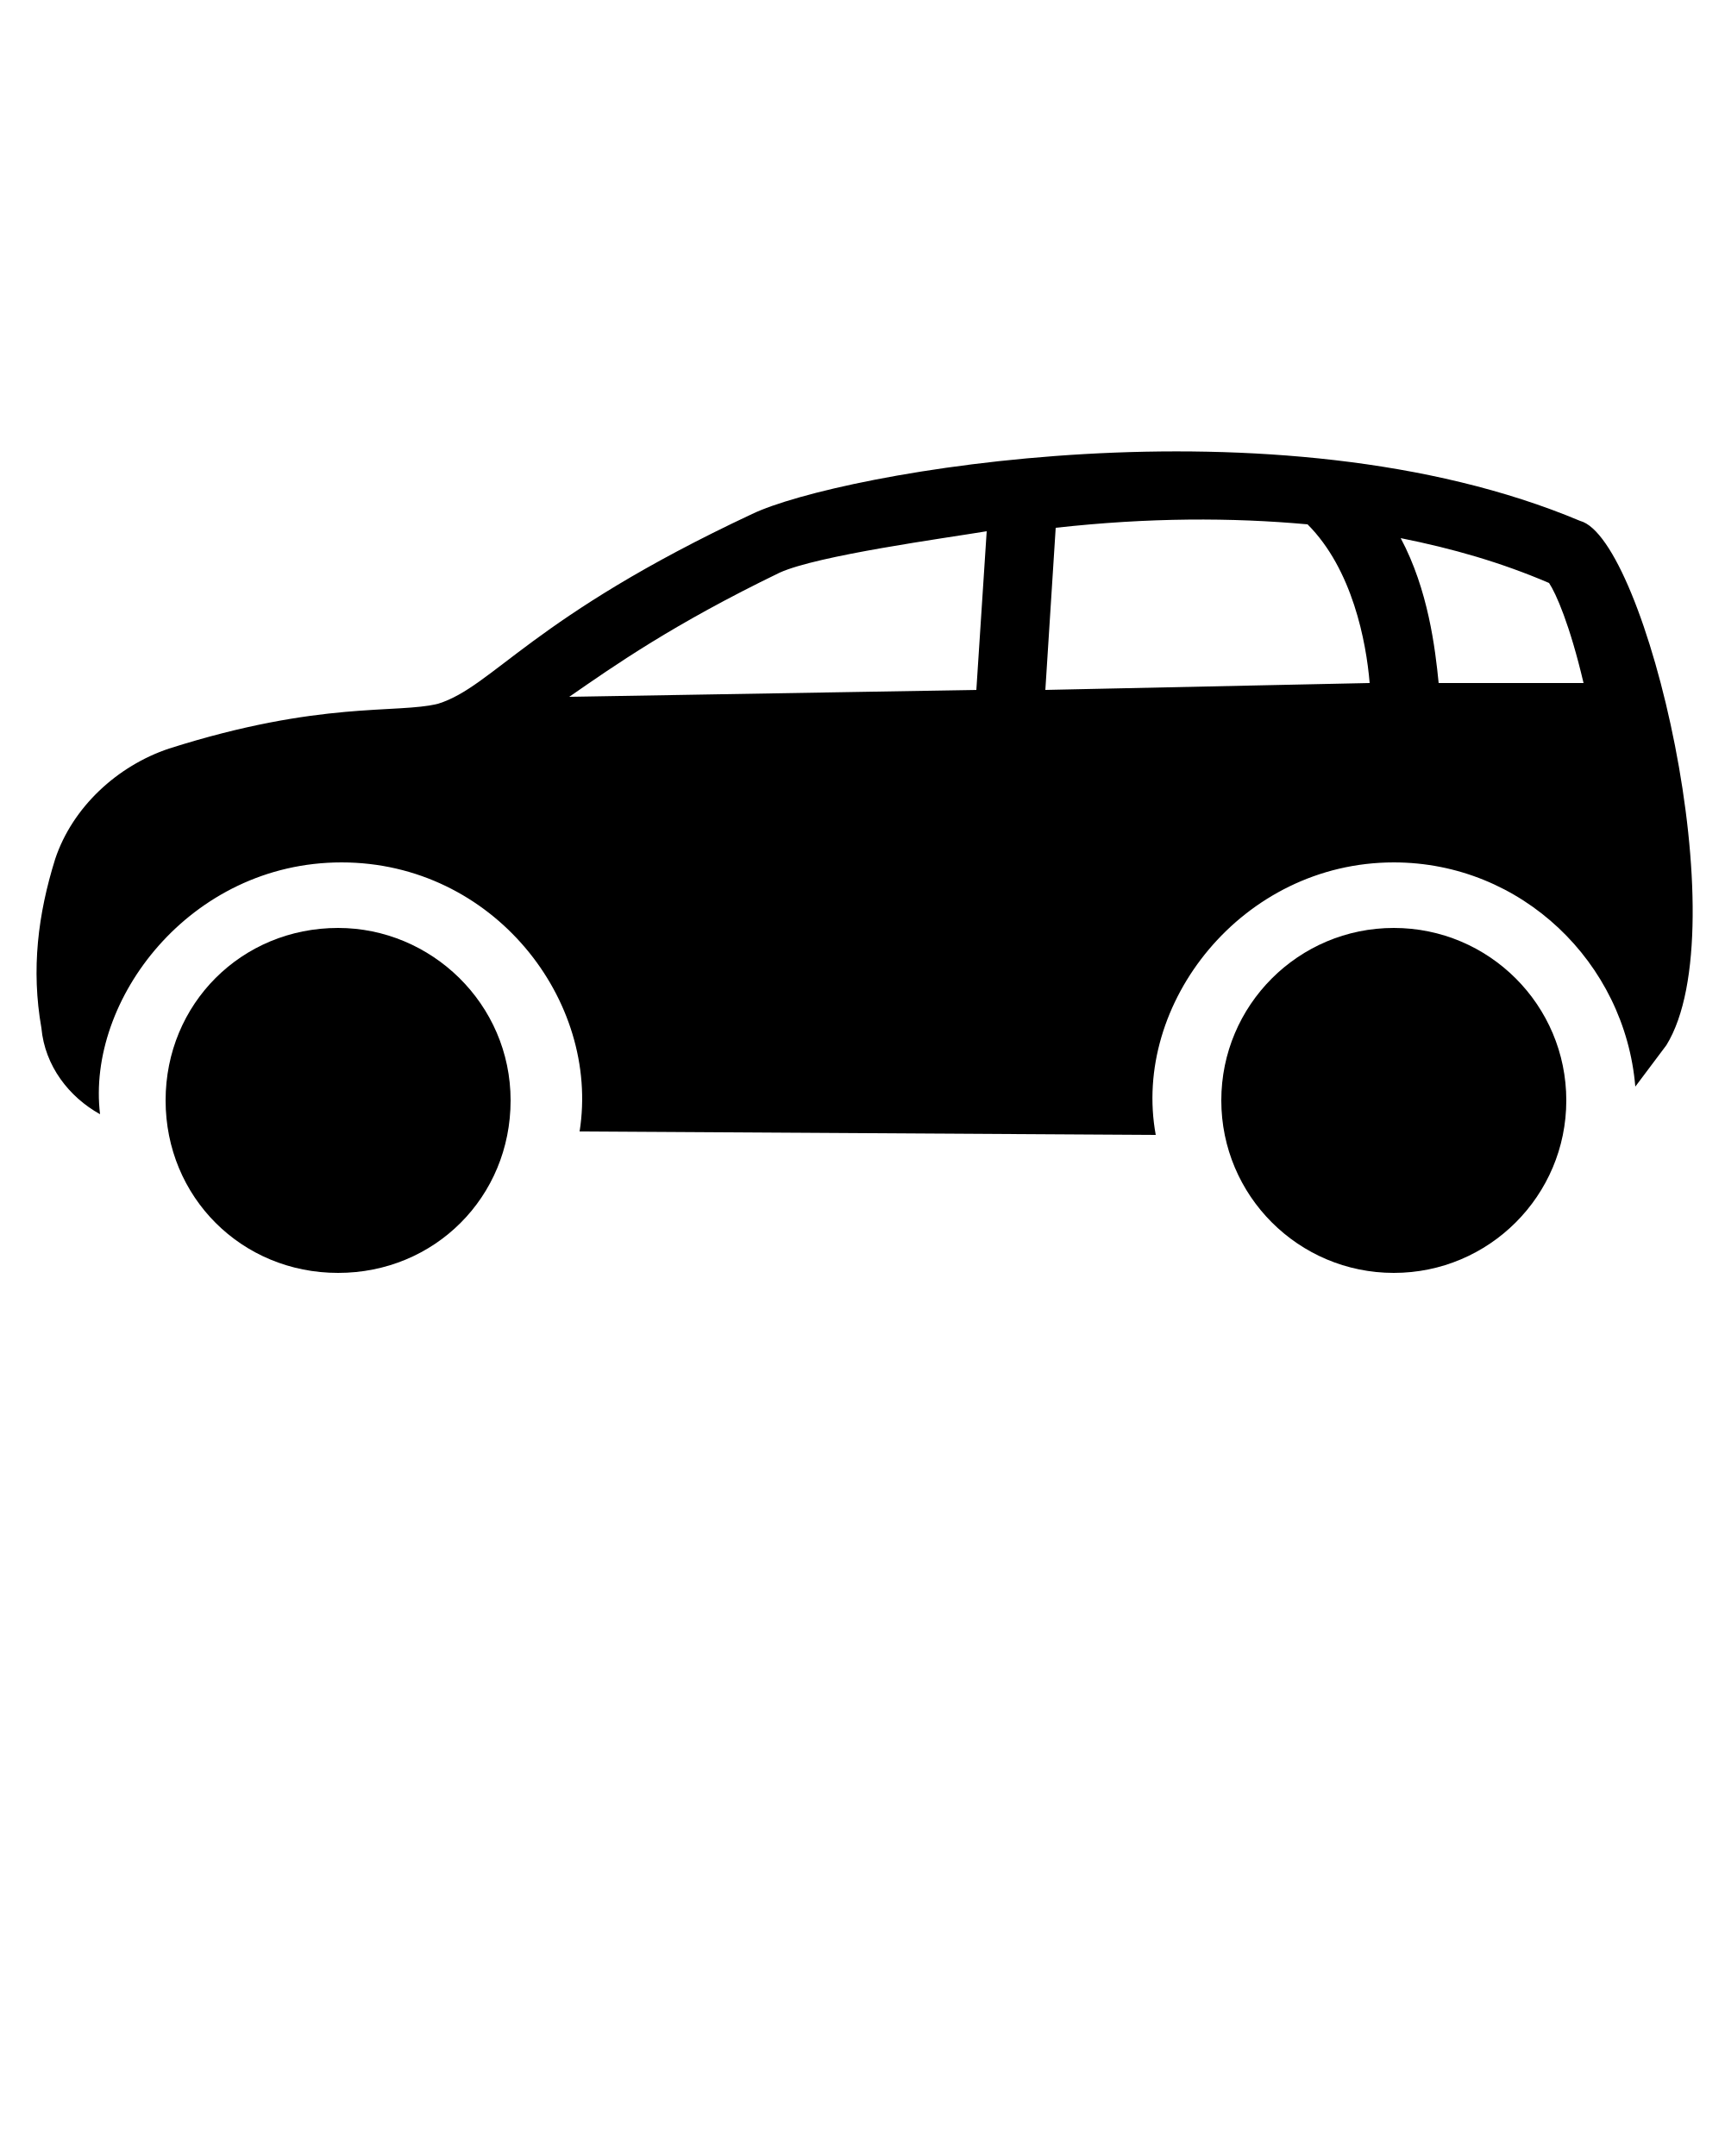
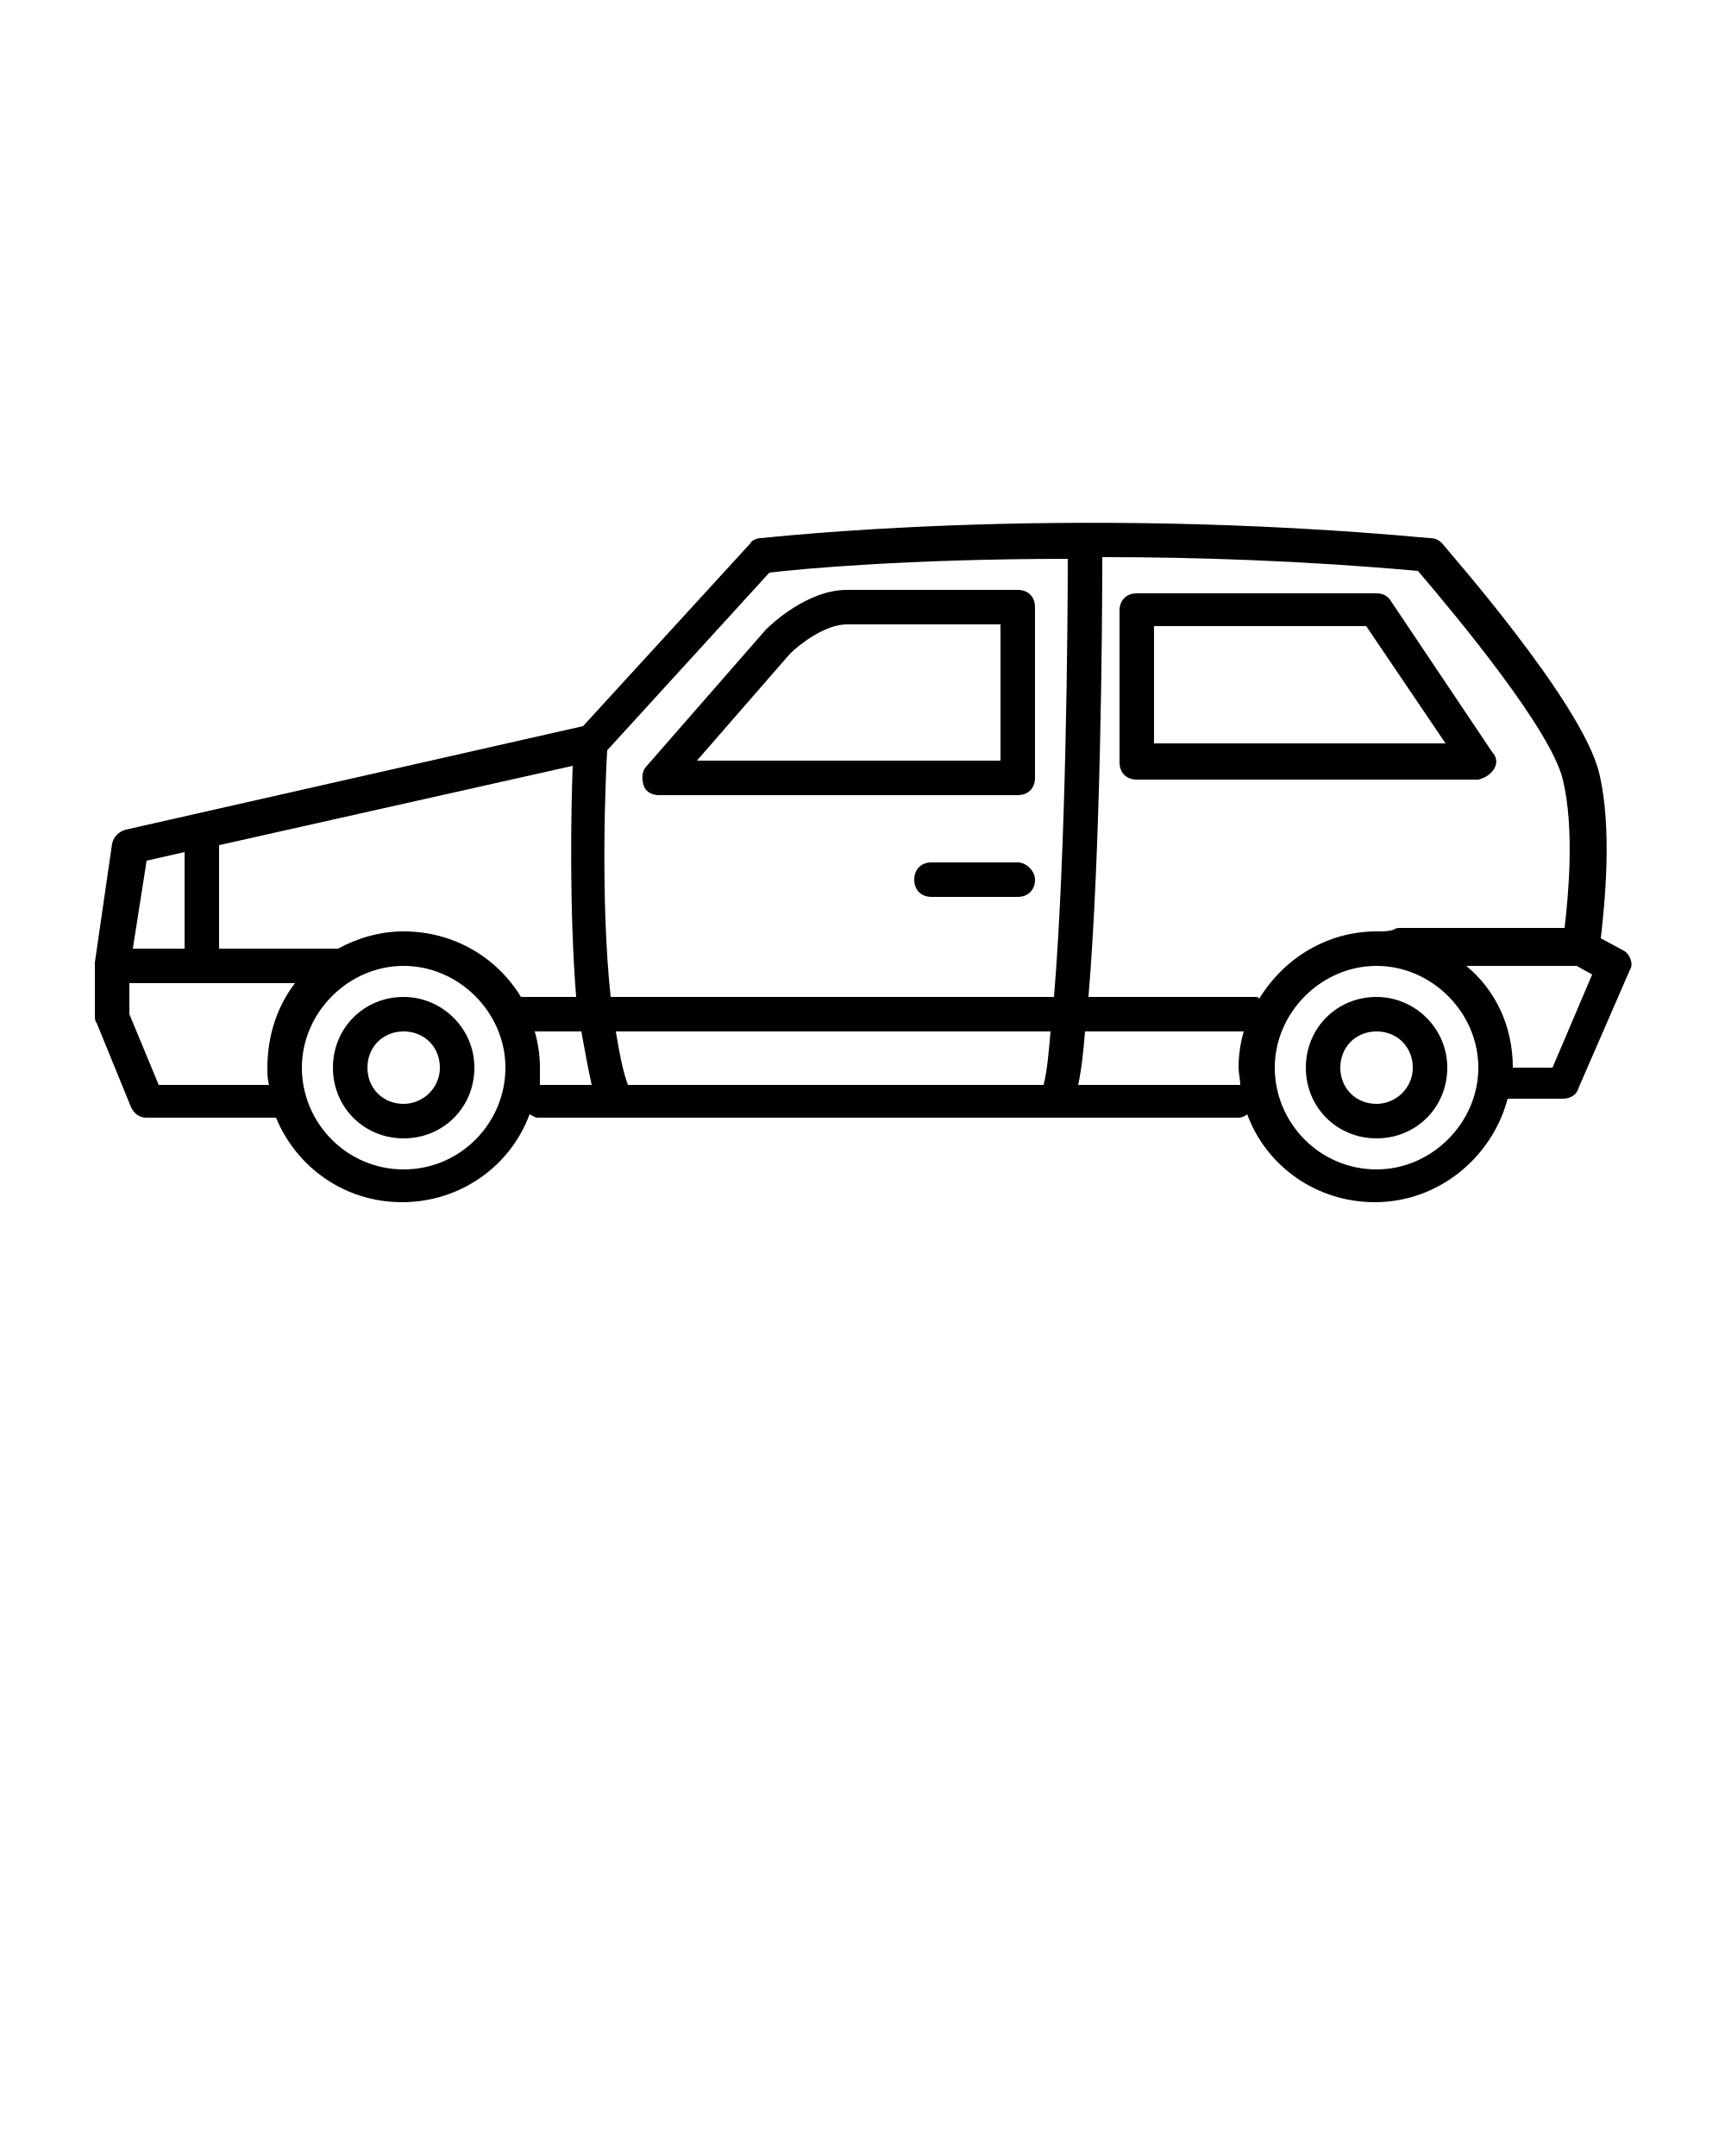
- <svg xmlns="http://www.w3.org/2000/svg" version="1.1" x="0px" y="0px" viewBox="0 0 50 62.5" style="enable-background:new 0 0 50 50;" xml:space="preserve">
+ <svg xmlns="http://www.w3.org/2000/svg" version="1.1" x="0px" y="0px" viewBox="0 0 100 125" style="enable-background:new 0 0 100 100;" xml:space="preserve">
+   <style type="text/css">
+ 	.st0{display:none;}
+ </style>
  <g>
-     <path d="M45.8,15.1c-8.8-3.7-21.5-1.4-24-0.2c-6.4,3-7.5,5-9.1,5.5c-1.2,0.3-3.4-0.1-7.8,1.3c-1.5,0.5-2.8,1.7-3.3,3.2   c-0.5,1.6-0.7,3.2-0.4,4.9c0.1,1.1,0.8,2,1.7,2.5c-0.4-3.3,2.6-7.3,7-7.3c4.4,0,7.5,4,6.9,7.8l16.7,0.1c-0.7-3.8,2.5-7.9,6.9-7.9   c3.7,0,6.7,2.9,7,6.5c0.3-0.4,0.6-0.8,0.9-1.2C50.4,26.9,47.7,15.6,45.8,15.1z M28.3,20l-11.8,0.2c1.3-0.9,3-2.1,6.1-3.6   c1.1-0.5,4.8-1,6-1.2L28.3,20z M30.3,20l0.3-4.7c2.7-0.3,5.1-0.3,7.3-0.1c1.3,1.3,1.7,3.4,1.8,4.6L30.3,20z M41.7,19.8   c-0.1-1-0.3-2.7-1.1-4.2c1.5,0.3,2.9,0.7,4.3,1.3c0.2,0.3,0.6,1.2,1,2.9H41.7z" />
-     <path d="M9.8,26.9c-2.8,0-5,2.2-5,5s2.2,5,5,5c2.8,0,5-2.2,5-5S12.5,26.9,9.8,26.9z" />
-     <circle cx="40.4" cy="31.9" r="5" />
+     <path d="M94.1,55.1l-1.3-0.7c0.2-1.8,0.7-6.3-0.1-9.6c-1-4.1-8.8-12.9-9.1-13.3c-0.2-0.2-0.4-0.3-0.7-0.3c-21.6-2-38.6,0-38.8,0   c-0.2,0-0.5,0.1-0.6,0.3l-9.7,10.6L7.3,48.1c-0.4,0.1-0.7,0.4-0.8,0.8l-1,6.9c0,0,0,0.1,0,0.1v3c0,0.1,0,0.3,0.1,0.4l2,4.9   c0.2,0.4,0.5,0.6,0.9,0.6H16c1.2,2.9,4,4.9,7.3,4.9c3.4,0,6.3-2.1,7.4-5.1c0.2,0.1,0.3,0.2,0.5,0.2h40.6c0.2,0,0.4-0.1,0.5-0.2   c1.1,3,4,5.1,7.4,5.1c3.7,0,6.8-2.6,7.7-6c0.1,0,0.2,0,0.2,0h3c0.4,0,0.8-0.2,0.9-0.6l3-6.9C94.7,55.9,94.5,55.3,94.1,55.1z    M8.5,49.9l2.2-0.5V55h-3L8.5,49.9z M15.5,61.9c0,0.3,0,0.7,0.1,1H9.2l-1.7-4.1V57h9.6C16.1,58.3,15.5,60,15.5,61.9z M23.4,67.8   c-3.3,0-5.9-2.7-5.9-5.9s2.7-5.9,5.9-5.9s5.9,2.7,5.9,5.9S26.7,67.8,23.4,67.8z M30.2,57.8c-1.4-2.3-3.9-3.8-6.8-3.8   c-1.4,0-2.7,0.4-3.8,1h-6.9v-5.9c0,0,0-0.1,0-0.1l20.5-4.6c-0.1,2.6-0.2,8.4,0.2,13.4H30.2z M31.3,62.9   C31.3,62.9,31.3,62.9,31.3,62.9c0-0.3,0-0.6,0-1c0-0.7-0.1-1.4-0.3-2.1h2.7c0.2,1.1,0.4,2.2,0.6,3.1H31.3z M60.5,62.9H36.4   c-0.3-0.8-0.5-1.9-0.7-3.1h25.2C60.8,61,60.7,62.1,60.5,62.9z M61.1,57.8H35.4c-0.6-5.6-0.3-12.7-0.2-14.3l9.4-10.3   c1.6-0.2,8-0.8,17.3-0.8C61.9,36.1,61.8,49.4,61.1,57.8z M71.9,62.9C71.9,62.9,71.9,62.9,71.9,62.9l-9.4,0c0.2-0.9,0.3-1.9,0.4-3.1   h9.2c-0.2,0.7-0.3,1.4-0.3,2.1C71.8,62.2,71.9,62.6,71.9,62.9z M72.8,57.8h-9.7c0.7-8.4,0.8-21.2,0.8-25.5c5.4,0,11.6,0.2,18.3,0.8   c2.3,2.7,7.7,9.2,8.4,12.1c0.7,2.9,0.3,6.9,0.1,8.6h-9.5c-0.1,0-0.3,0-0.4,0.1C80.5,54,80.2,54,79.8,54c-2.9,0-5.4,1.6-6.8,3.9   C72.9,57.8,72.9,57.8,72.8,57.8z M79.8,67.8c-3.3,0-5.9-2.7-5.9-5.9s2.7-5.9,5.9-5.9s5.9,2.7,5.9,5.9S83,67.8,79.8,67.8z M90,61.9   h-2.3c0-2.4-1-4.5-2.7-5.9h6.4l0.9,0.5L90,61.9z" />
+     <path d="M23.4,57.8c-2.3,0-4.1,1.8-4.1,4.1s1.8,4.1,4.1,4.1s4.1-1.8,4.1-4.1S25.6,57.8,23.4,57.8z M23.4,64c-1.2,0-2.1-0.9-2.1-2.1   s0.9-2.1,2.1-2.1c1.2,0,2.1,0.9,2.1,2.1S24.5,64,23.4,64z" />
+     <path d="M79.8,57.8c-2.3,0-4.1,1.8-4.1,4.1s1.8,4.1,4.1,4.1s4.1-1.8,4.1-4.1S82,57.8,79.8,57.8z M79.8,64c-1.2,0-2.1-0.9-2.1-2.1   s0.9-2.1,2.1-2.1s2.1,0.9,2.1,2.1S80.9,64,79.8,64z" />
+     <path d="M37.5,44.4c-0.3,0.3-0.3,0.7-0.2,1.1s0.5,0.6,0.9,0.6H59c0.6,0,1-0.4,1-1v-9.9c0-0.6-0.4-1-1-1h-9.9c-2.3,0-4.4,2-4.7,2.3   L37.5,44.4z M49.1,36.2H58v7.9H40.4l5.4-6.2C46.3,37.4,47.8,36.2,49.1,36.2z" />
+     <path d="M86.6,44.6c0.2-0.3,0.2-0.7-0.1-1l-5.9-8.8c-0.2-0.3-0.5-0.4-0.8-0.4H65.9c-0.6,0-1,0.4-1,1v8.8c0,0.6,0.4,1,1,1h19.8   C86.1,45.1,86.4,44.9,86.6,44.6z M66.9,43.1v-6.8h12.3l4.6,6.8H66.9z" />
+     <path d="M59,50H54c-0.6,0-1,0.4-1,1c0,0.6,0.4,1,1,1H59c0.6,0,1-0.4,1-1C60,50.5,59.5,50,59,50z" />
  </g>
</svg>
